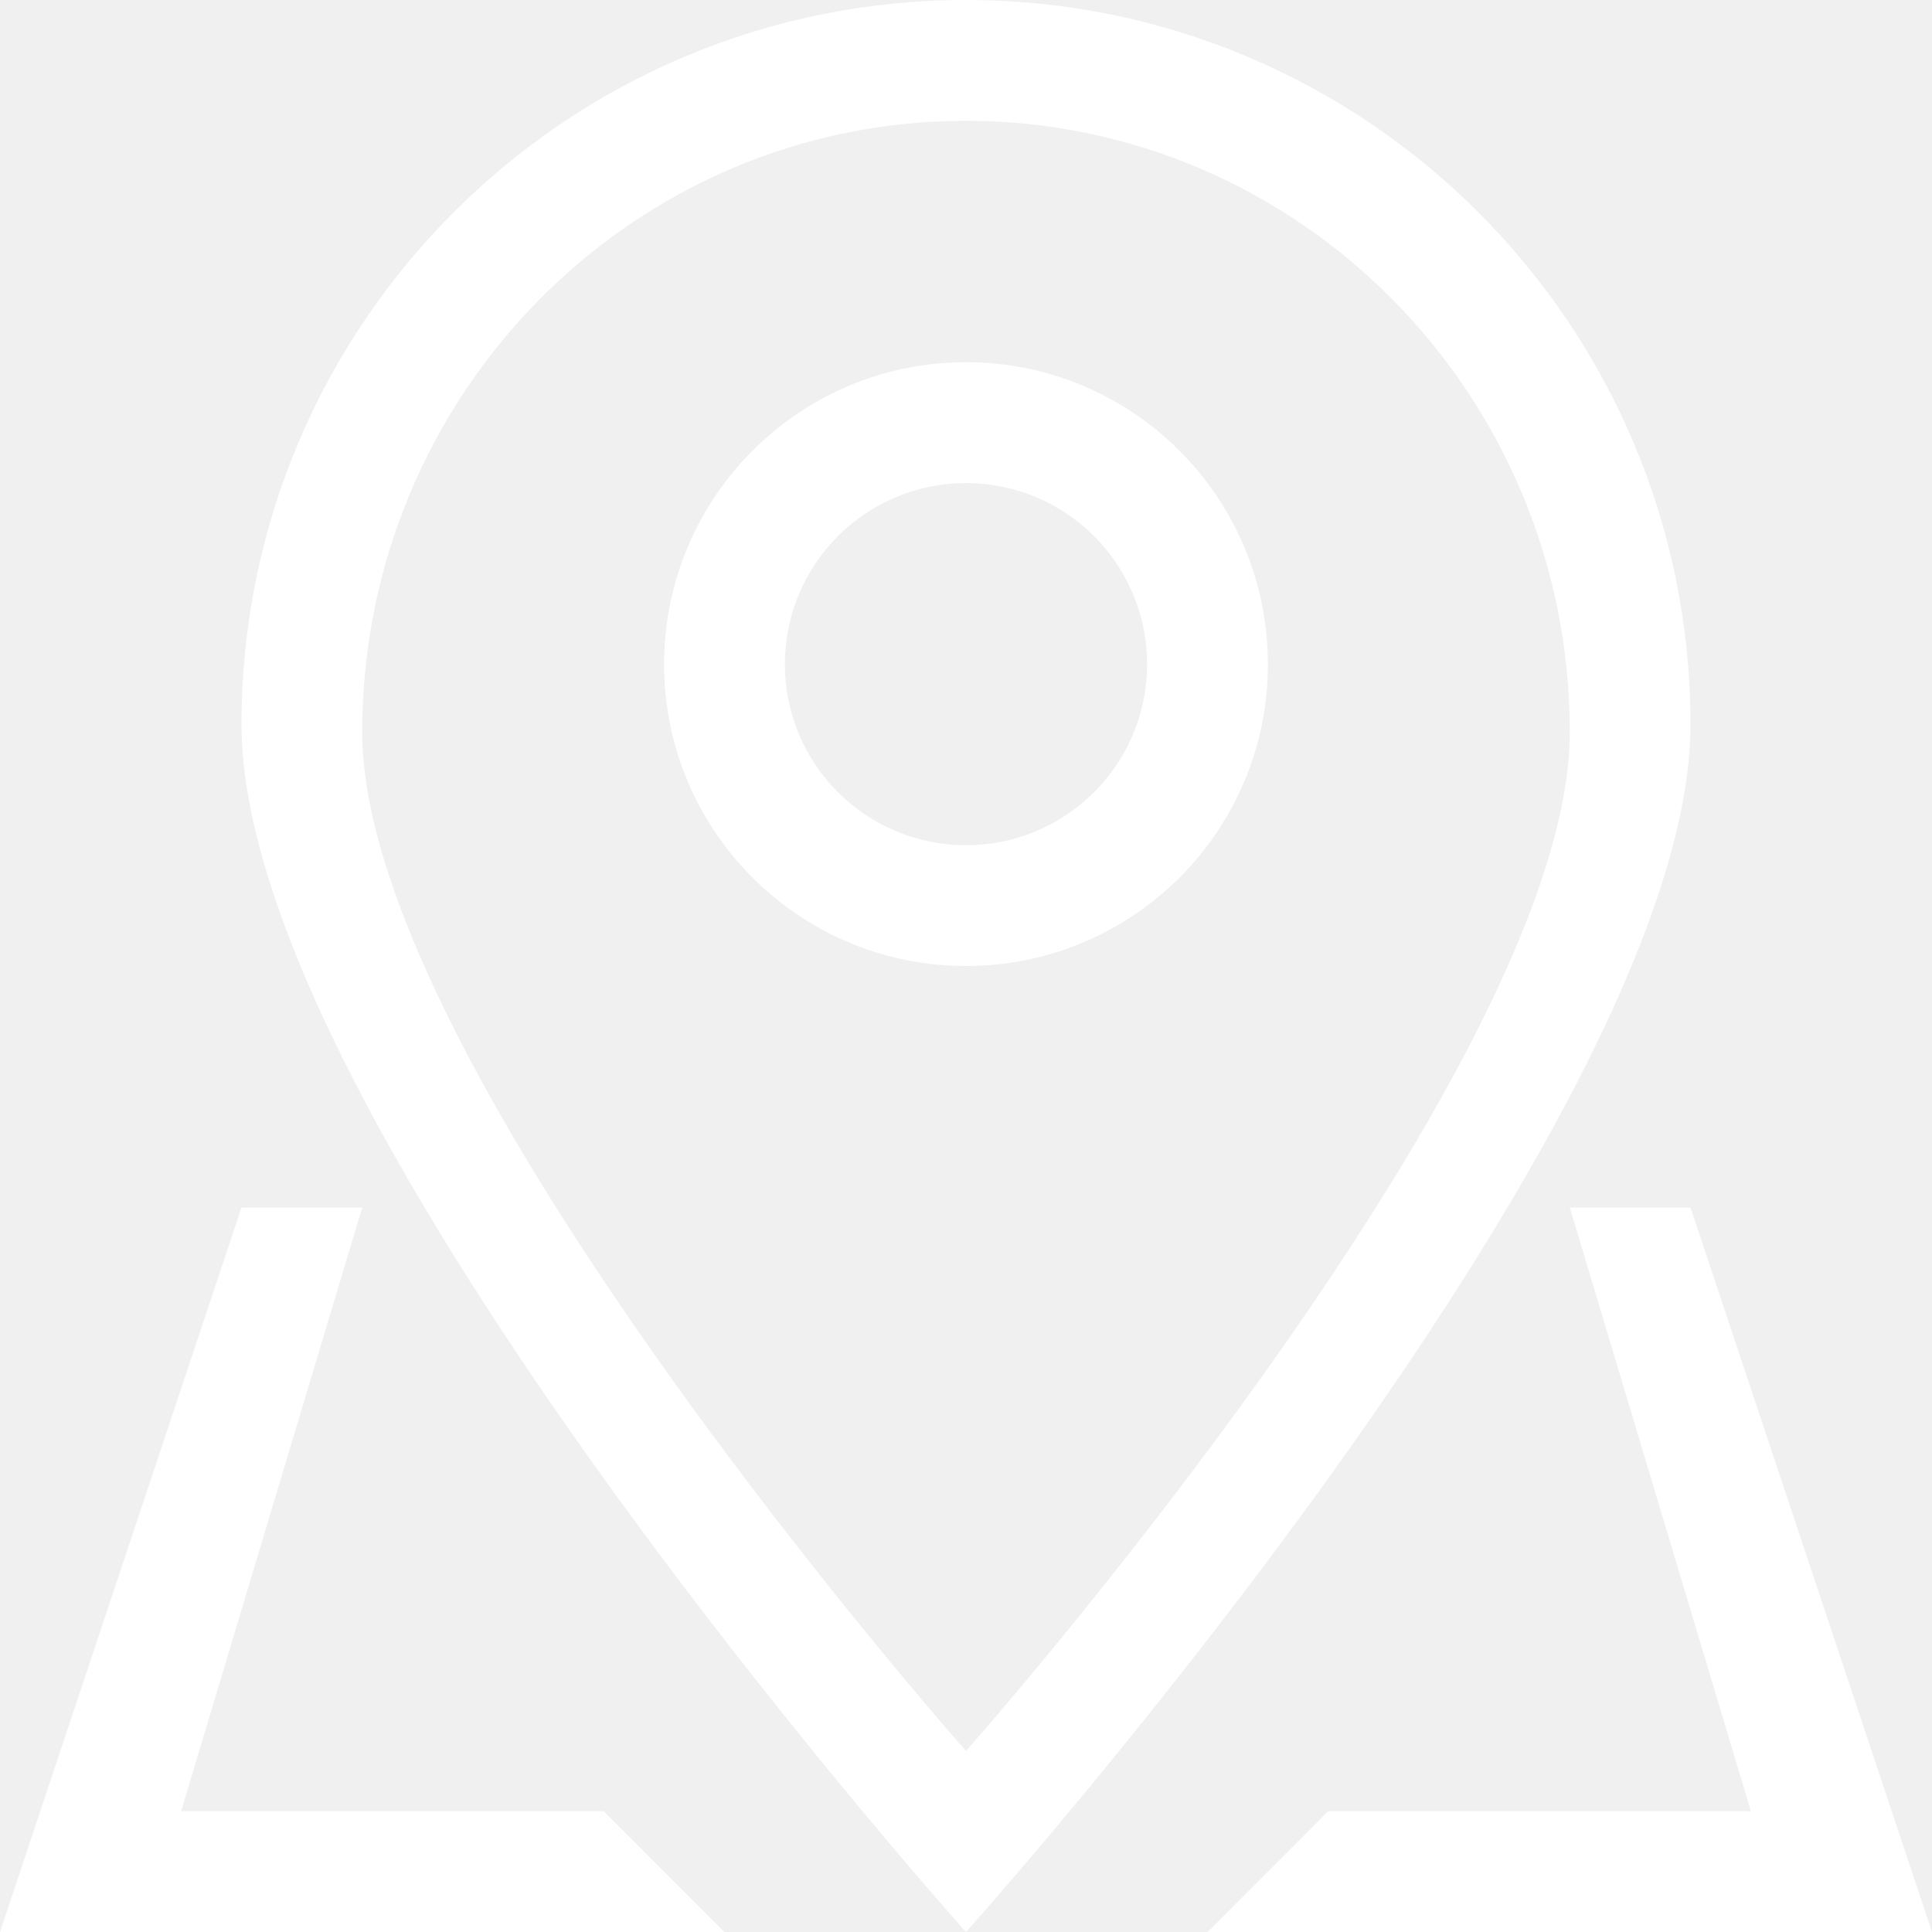
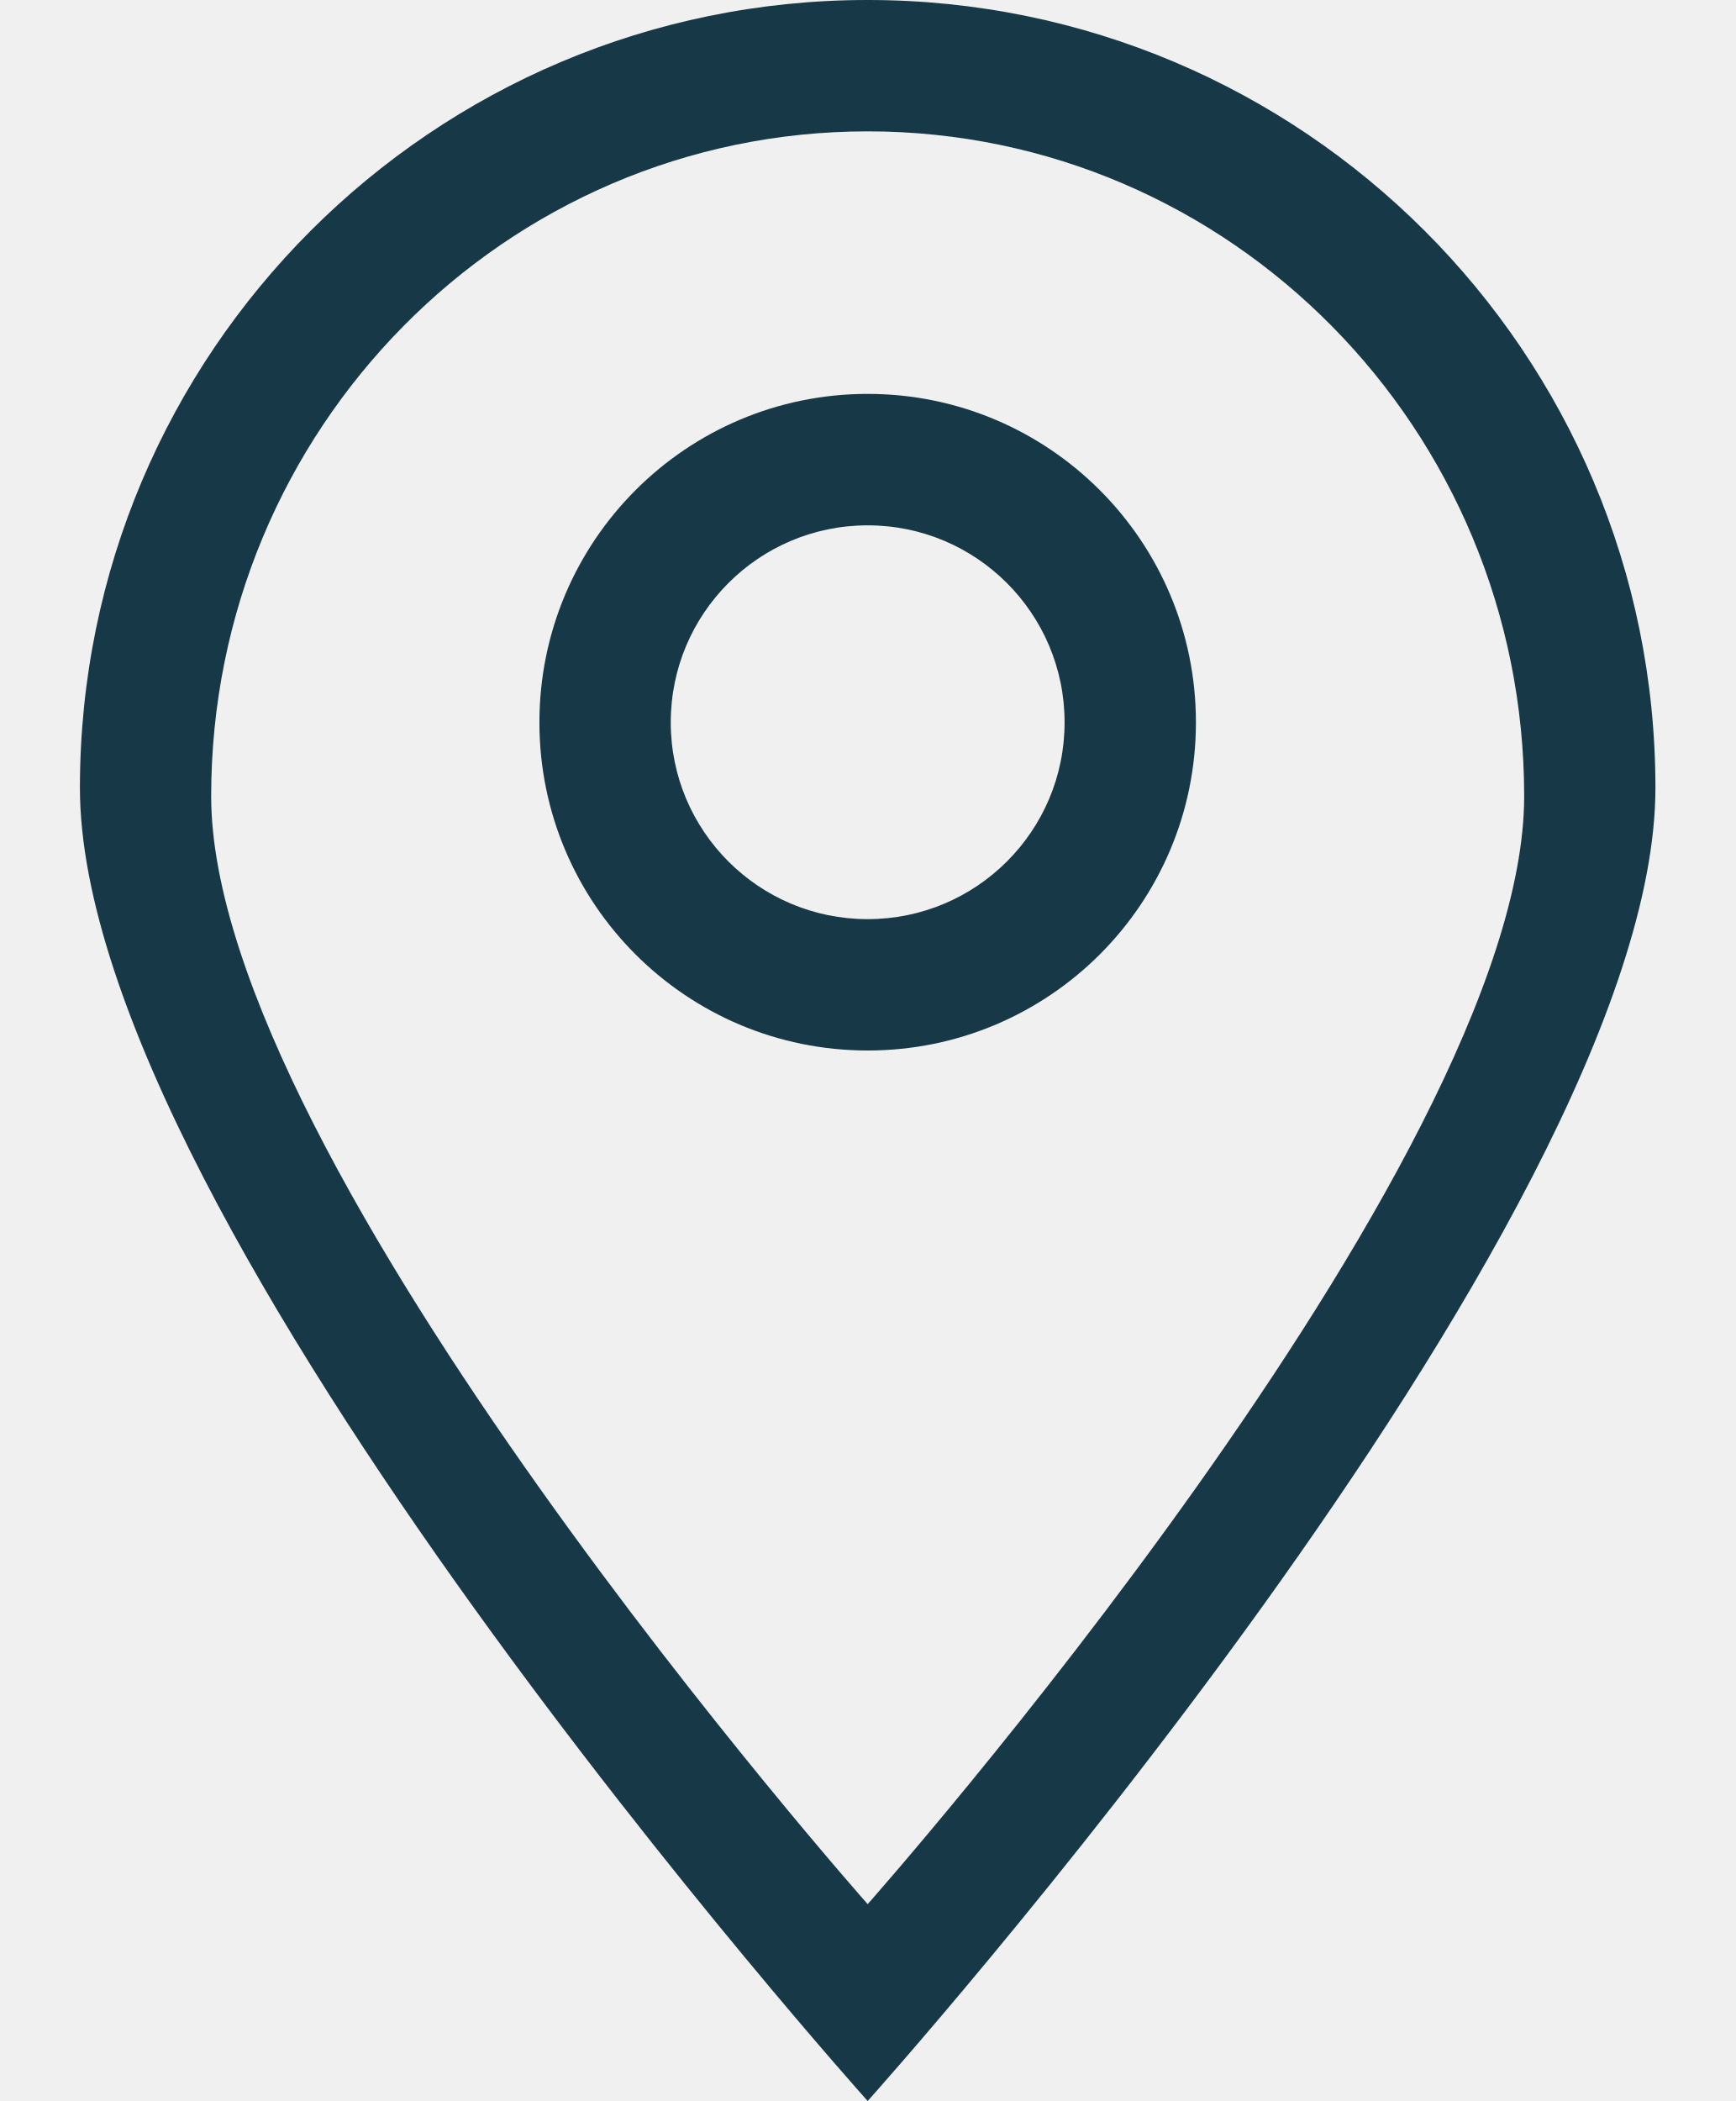
- <svg xmlns="http://www.w3.org/2000/svg" width="23px" height="23px" viewBox="0 0 23 23" version="1.1">
+ <svg xmlns="http://www.w3.org/2000/svg" width="19px" height="23px" viewBox="0 0 19 23" version="1.1">
  <defs />
  <g id="Page-1" stroke="none" stroke-width="1" fill="none" fill-rule="evenodd">
-     <g id="iPhone-X-Copy-27" transform="translate(-33, -477)" fill="#FFFFFF">
-       <g id="Group" transform="translate(6, 66)">
-         <path d="M31.312,419.716 C31.312,415.697 34.53,412.438 38.5,412.438 C42.468,412.438 45.688,415.697 45.688,419.716 C45.688,423.736 38.5,431.845 38.5,431.845 C38.5,431.845 31.312,423.736 31.312,419.716 Z M38.5,411 C33.736,411 29.875,414.863 29.875,419.625 C29.875,424.39 38.5,434 38.5,434 C38.5,434 47.125,424.39 47.125,419.625 C47.125,414.863 43.263,411 38.5,411 Z M47.125,425.376 L45.688,425.376 L47.844,432.562 L42.812,432.562 L41.375,434.001 L50,434.001 L47.125,425.376 Z M38.5,421.062 C37.309,421.062 36.344,420.098 36.344,418.908 C36.344,417.716 37.309,416.751 38.5,416.751 C39.69,416.751 40.656,417.716 40.656,418.908 C40.656,420.098 39.69,421.062 38.5,421.062 Z M38.5,415.312 C36.515,415.312 34.906,416.923 34.906,418.908 C34.906,420.893 36.515,422.5 38.5,422.5 C40.485,422.5 42.094,420.893 42.094,418.908 C42.094,416.923 40.485,415.312 38.5,415.312 Z M29.156,432.562 L31.312,425.376 L29.875,425.376 L27,434.001 L35.625,434.001 L34.188,432.562 L29.156,432.562 Z" id="Page-1" />
+     <g id="iPhone-X-Copy-58" transform="translate(-34, -603)" fill="#173847">
+       <g id="Group" transform="translate(6, 131)">
+         <path d="M30.312,480.716 C30.312,476.697 33.53,473.438 37.5,473.438 C41.468,473.438 44.688,476.697 44.688,480.716 C44.688,484.736 37.5,492.845 37.5,492.845 C37.5,492.845 30.312,484.736 30.312,480.716 Z M37.5,472 C32.736,472 28.875,475.863 28.875,480.625 C28.875,485.39 37.5,495 37.5,495 C37.5,495 46.125,485.39 46.125,480.625 C46.125,475.863 42.263,472 37.5,472 Z M37.5,482.062 C36.309,482.062 35.344,481.098 35.344,479.908 C35.344,478.716 36.309,477.751 37.5,477.751 C38.69,477.751 39.656,478.716 39.656,479.908 C39.656,481.098 38.69,482.062 37.5,482.062 Z M37.5,476.312 C35.515,476.312 33.906,477.923 33.906,479.908 C33.906,481.893 35.515,483.5 37.5,483.5 C39.485,483.5 41.094,481.893 41.094,479.908 C41.094,477.923 39.485,476.312 37.5,476.312 Z" id="Page-1-Copy" />
      </g>
    </g>
  </g>
</svg>
